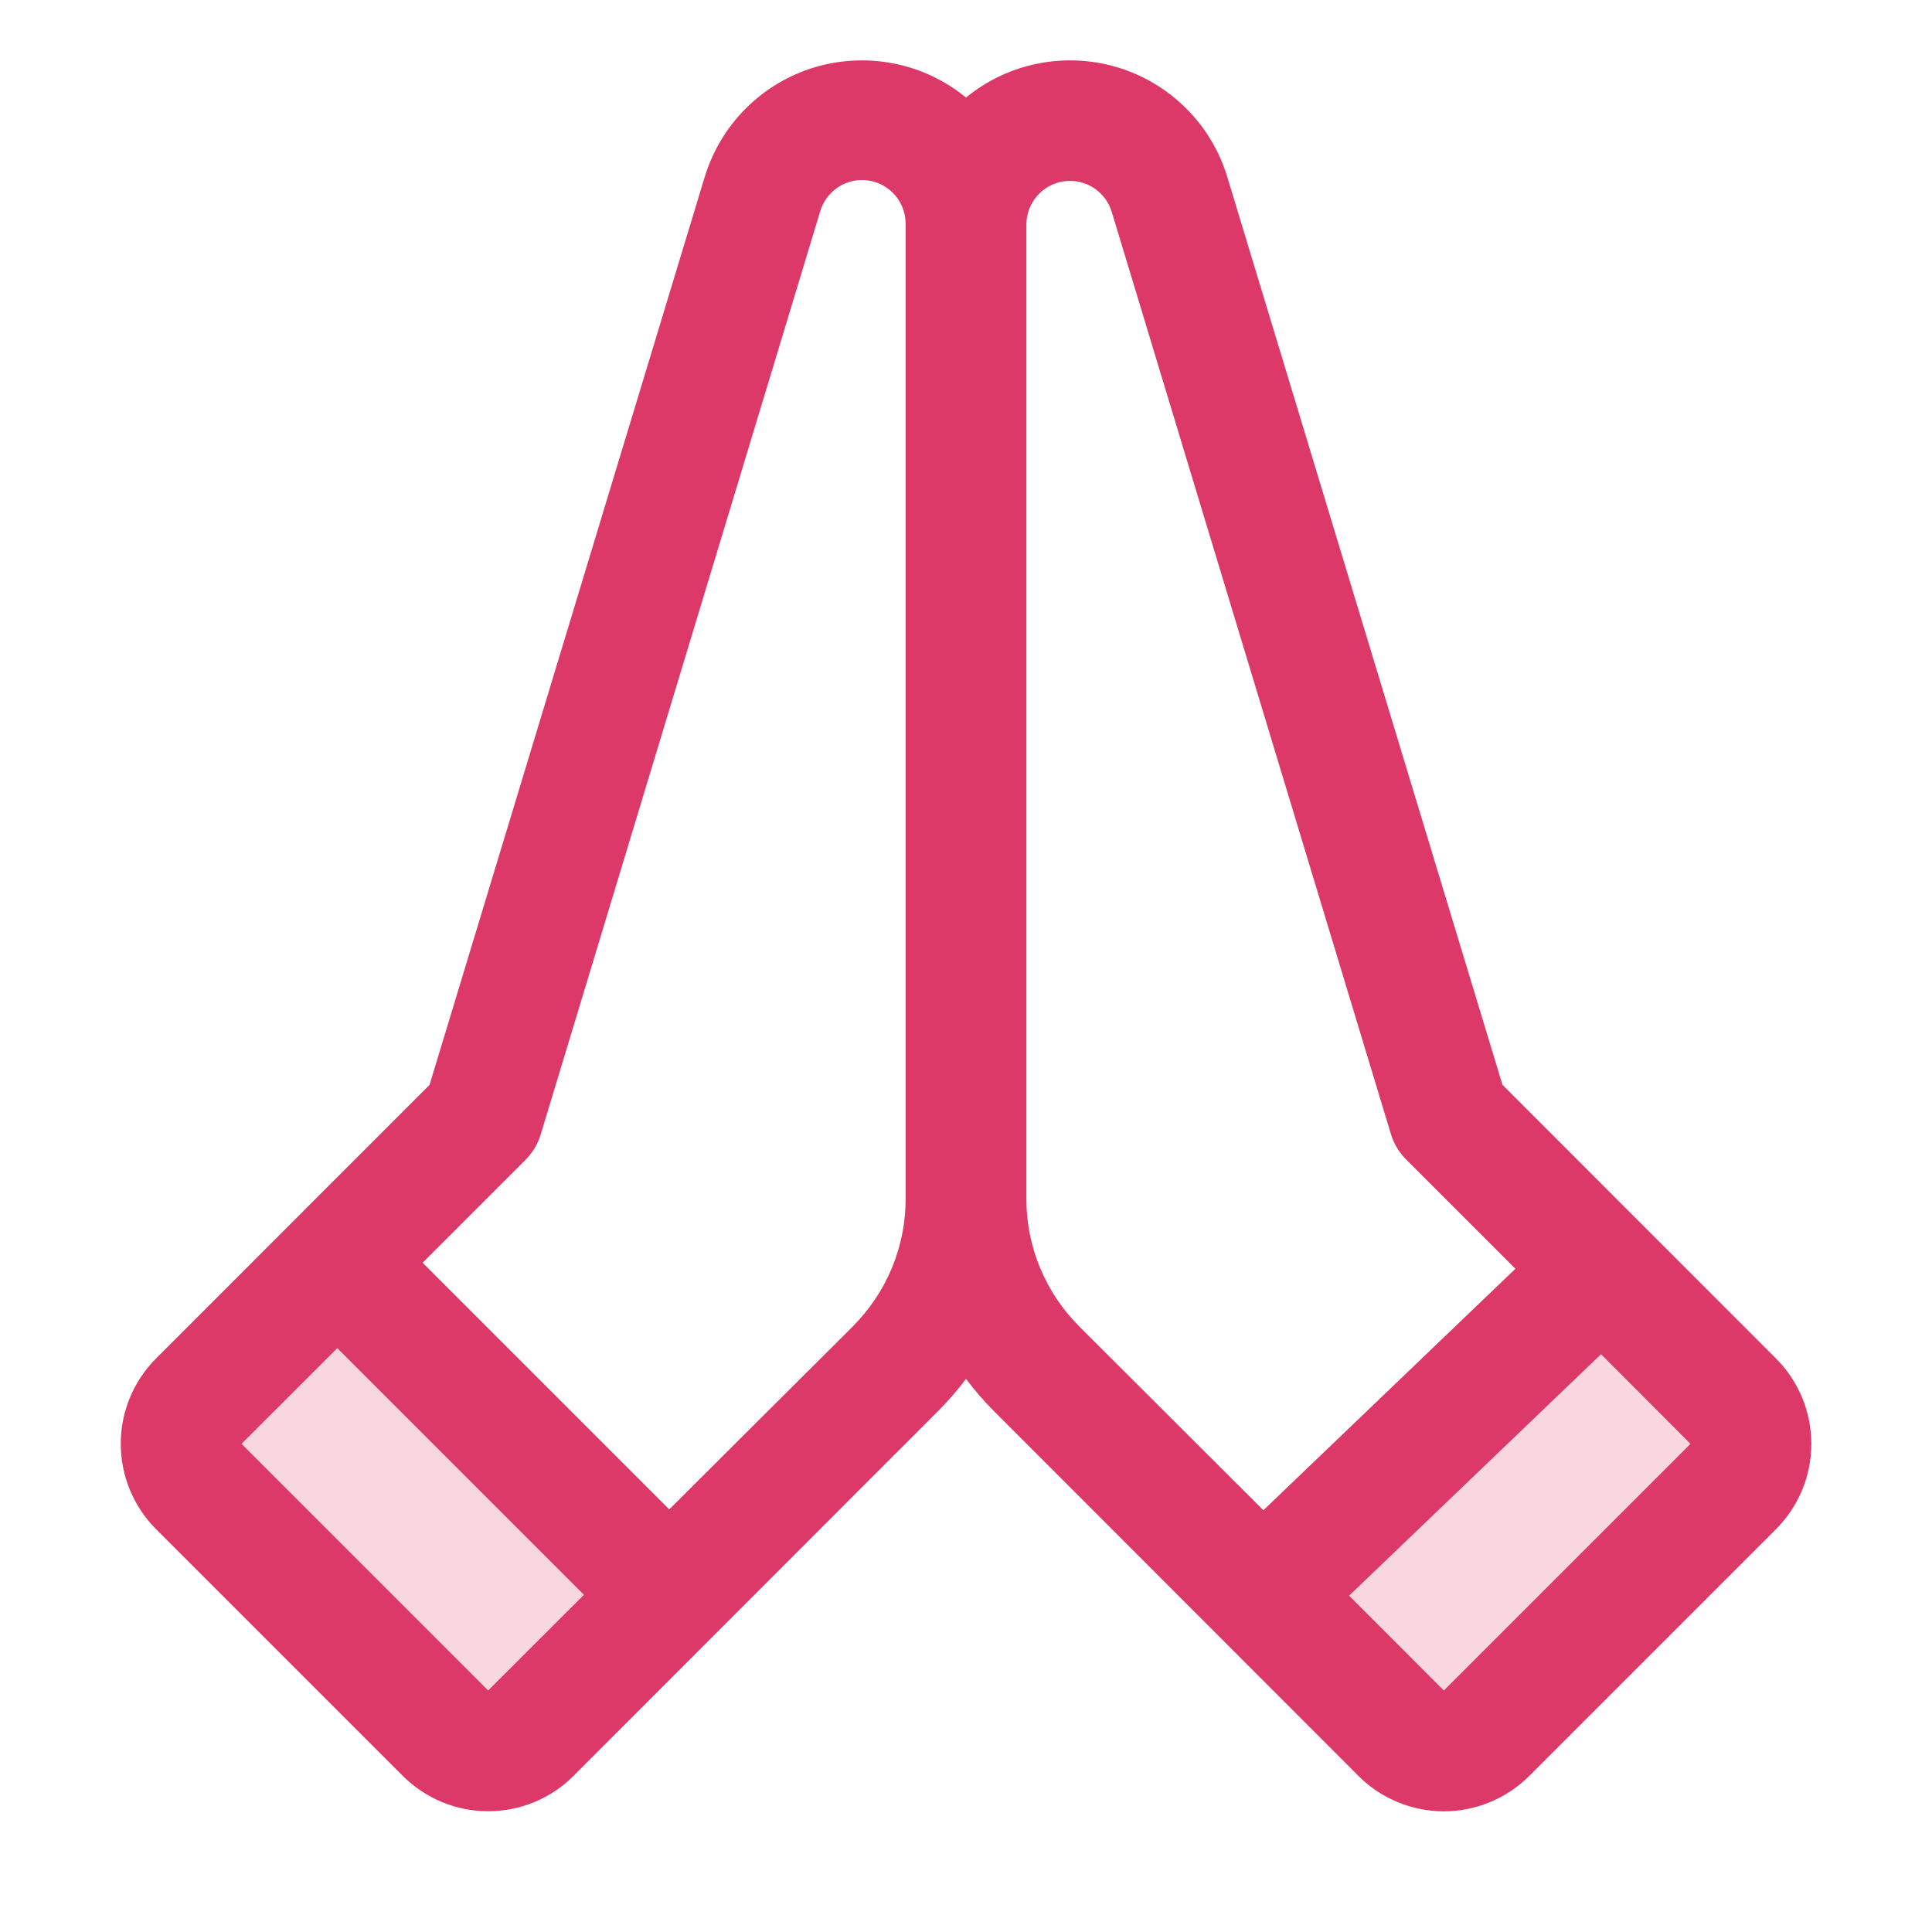
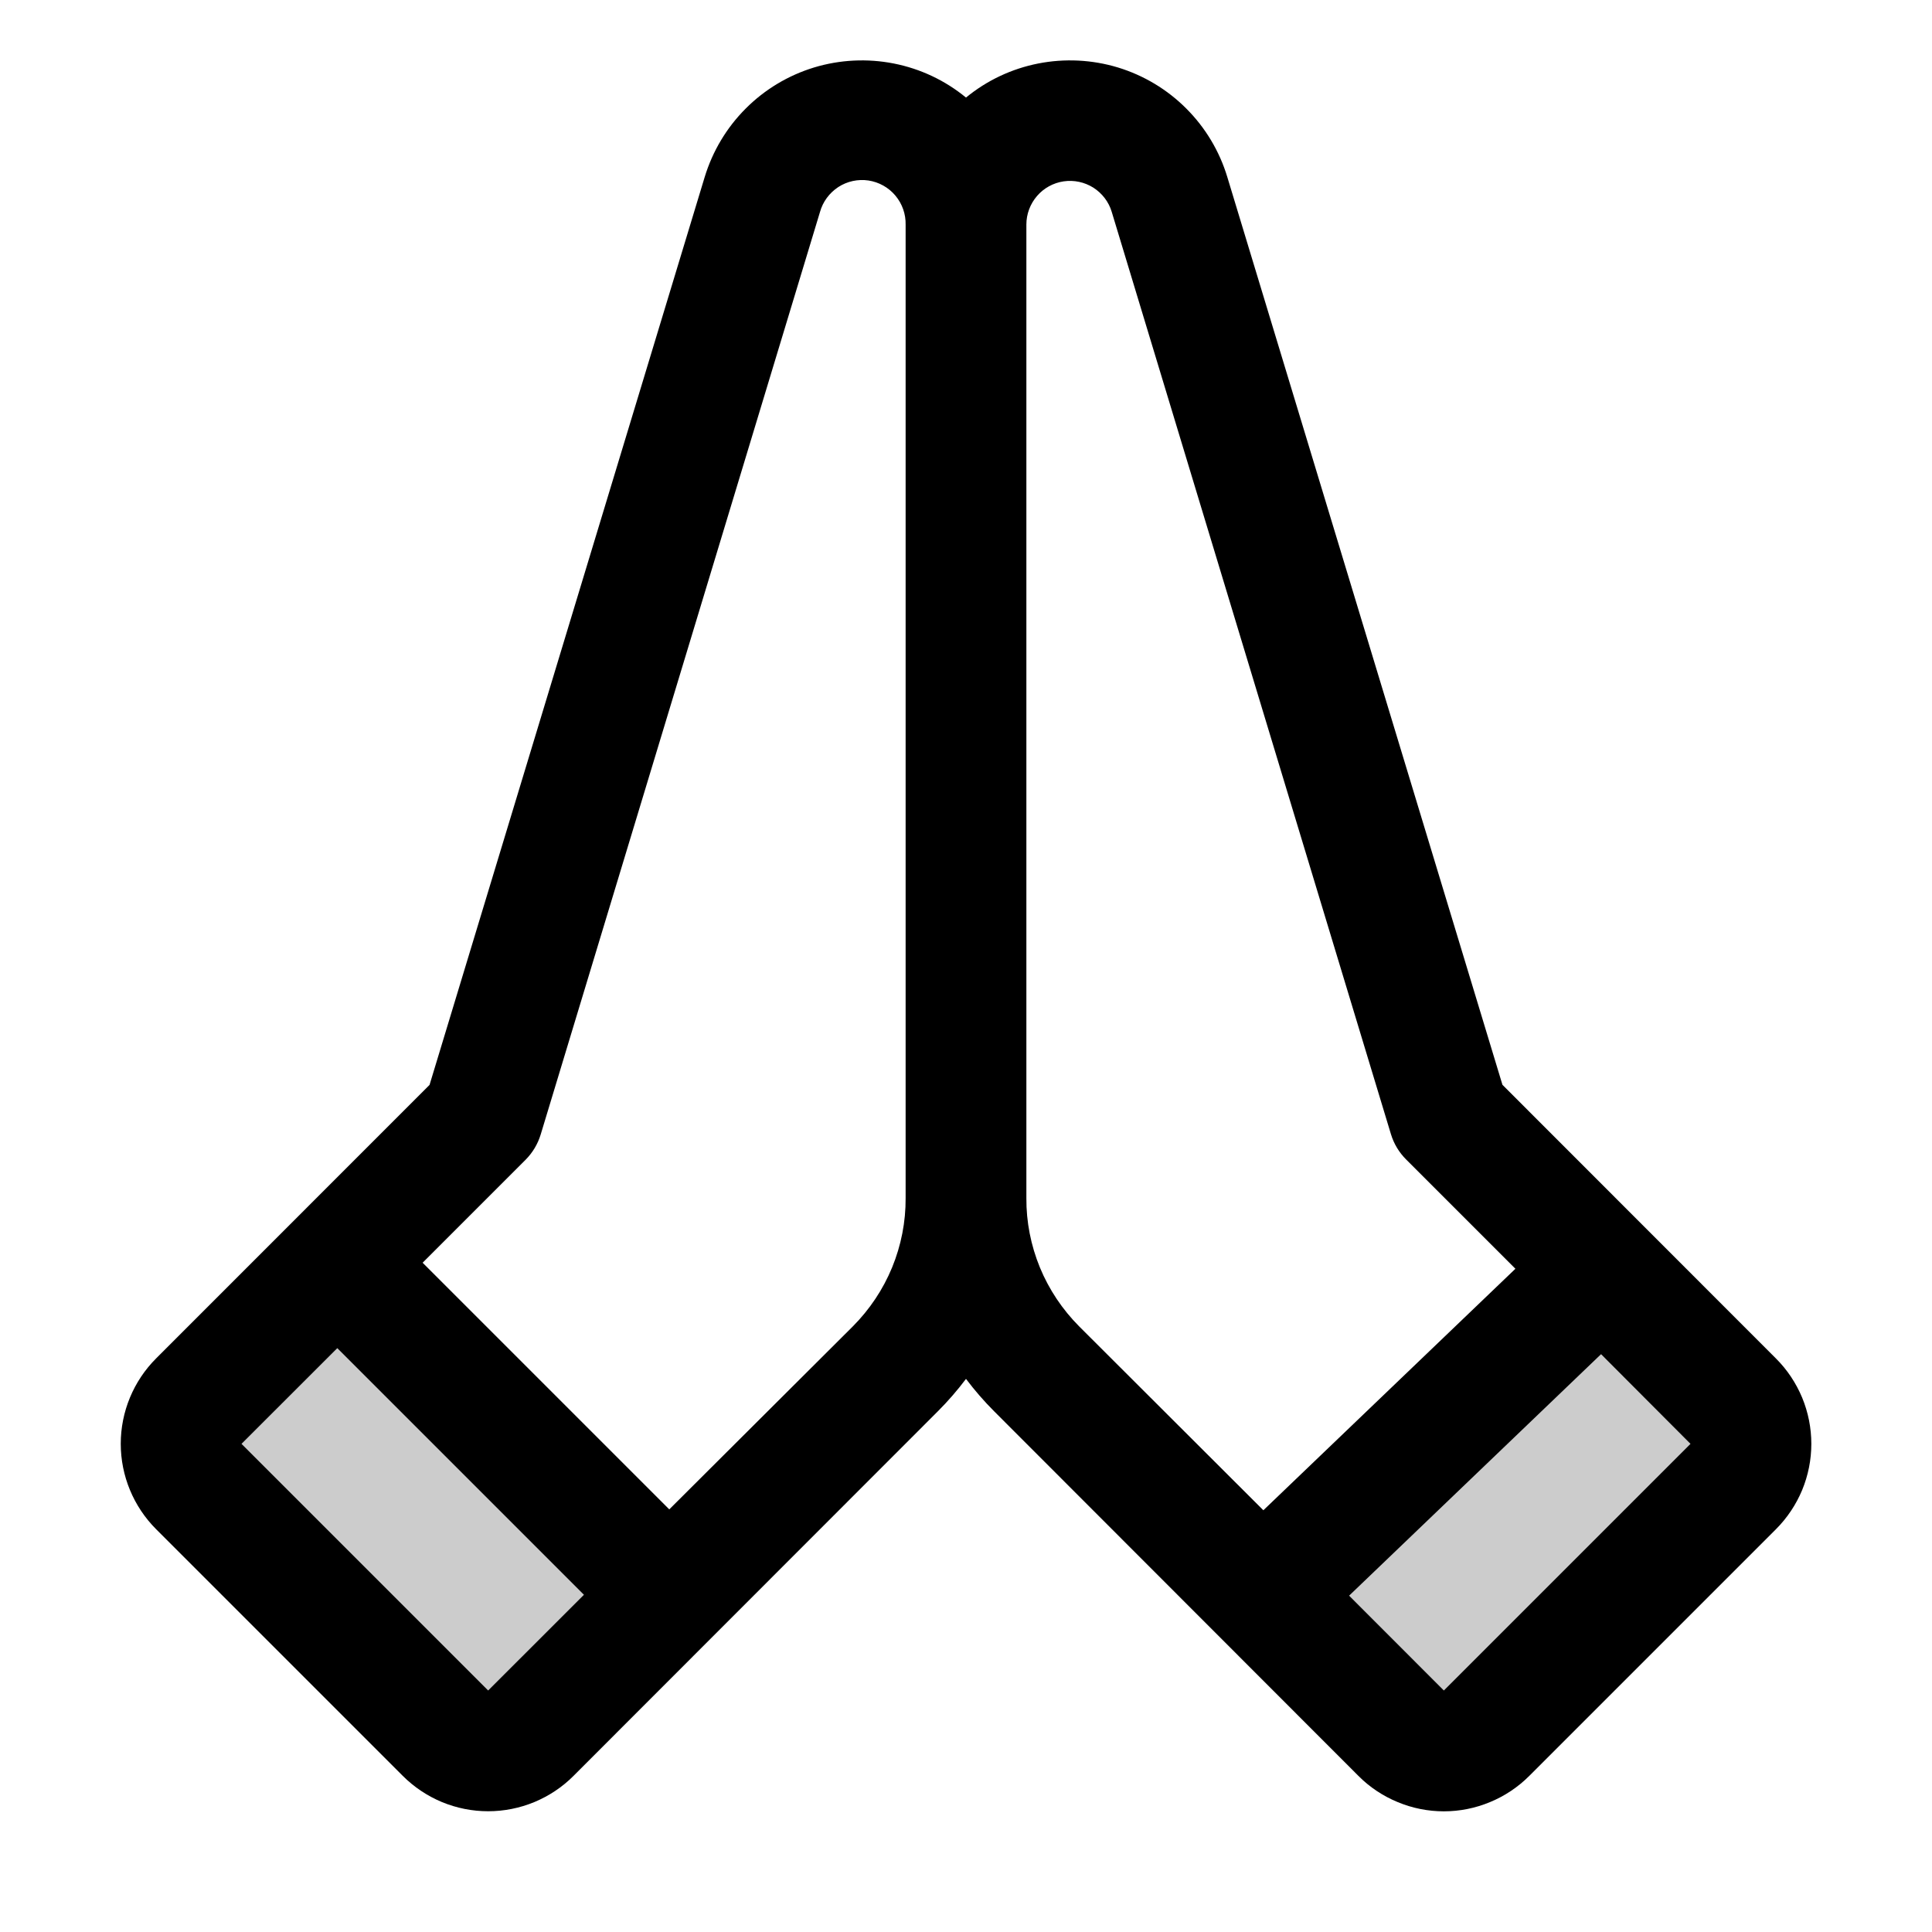
- <svg xmlns="http://www.w3.org/2000/svg" width="24" height="24" viewBox="0 0 24 24" fill="none">
-   <path opacity="0.2" d="M21.53 18.469L18.469 21.531C18.328 21.671 18.137 21.75 17.939 21.75C17.74 21.75 17.549 21.671 17.408 21.531L15.688 19.81L19.813 15.685L21.533 17.406C21.603 17.476 21.659 17.558 21.696 17.65C21.734 17.741 21.753 17.839 21.753 17.938C21.753 18.037 21.733 18.134 21.695 18.225C21.657 18.317 21.601 18.399 21.53 18.469ZM2.469 17.406C2.329 17.546 2.25 17.737 2.25 17.936C2.25 18.135 2.329 18.325 2.469 18.466L5.531 21.531C5.672 21.671 5.862 21.75 6.061 21.75C6.26 21.75 6.451 21.671 6.591 21.531L8.312 19.81L4.187 15.685L2.469 17.406Z" fill="#DC3868" />
-   <path d="M22.061 16.875L18.664 13.476L15.246 2.199C15.149 1.878 14.974 1.586 14.737 1.349C14.5 1.111 14.208 0.936 13.887 0.838C13.566 0.741 13.226 0.724 12.896 0.789C12.567 0.854 12.259 0.999 12 1.212C11.741 0.999 11.433 0.854 11.104 0.789C10.774 0.724 10.434 0.741 10.113 0.838C9.792 0.936 9.5 1.111 9.263 1.349C9.026 1.586 8.852 1.878 8.754 2.199L5.336 13.477L1.939 16.875C1.658 17.156 1.5 17.538 1.5 17.935C1.5 18.333 1.658 18.714 1.939 18.996L5.003 22.06C5.143 22.2 5.308 22.31 5.49 22.386C5.672 22.461 5.867 22.5 6.064 22.5C6.261 22.5 6.456 22.461 6.638 22.386C6.82 22.31 6.986 22.2 7.125 22.06L11.651 17.531C11.777 17.405 11.893 17.271 12 17.129C12.107 17.271 12.223 17.405 12.349 17.531L16.875 22.061C17.014 22.201 17.18 22.311 17.362 22.386C17.544 22.462 17.739 22.501 17.936 22.501C18.133 22.501 18.328 22.462 18.51 22.386C18.692 22.311 18.857 22.201 18.997 22.061L22.061 18.997C22.201 18.857 22.311 18.692 22.387 18.51C22.462 18.328 22.501 18.133 22.501 17.936C22.501 17.739 22.462 17.544 22.387 17.362C22.311 17.18 22.201 17.014 22.061 16.875ZM6.064 21L3 17.936L4.19 16.747L7.254 19.811L6.064 21ZM11.25 14.883C11.252 15.179 11.194 15.472 11.082 15.745C10.969 16.019 10.803 16.267 10.594 16.477L8.314 18.75L5.25 15.686L6.53 14.406C6.617 14.318 6.681 14.211 6.717 14.092L10.186 2.634C10.221 2.507 10.302 2.397 10.413 2.324C10.523 2.252 10.657 2.223 10.788 2.242C10.918 2.262 11.038 2.328 11.123 2.43C11.208 2.531 11.253 2.66 11.25 2.792V14.883ZM13.406 16.477C13.197 16.267 13.031 16.019 12.918 15.745C12.806 15.472 12.748 15.179 12.75 14.883V2.789C12.75 2.659 12.797 2.534 12.882 2.435C12.966 2.337 13.084 2.272 13.212 2.253C13.341 2.234 13.472 2.262 13.582 2.331C13.691 2.401 13.773 2.507 13.81 2.631L17.279 14.09C17.315 14.208 17.379 14.315 17.467 14.403L18.825 15.761L15.694 18.761L13.406 16.477ZM17.936 21L16.759 19.822L19.889 16.822L21 17.936L17.936 21Z" fill="#DC3868" />
+ <svg xmlns="http://www.w3.org/2000/svg" width="24" height="24" viewBox="0 0 24 24" fill="">
+   <path opacity="0.2" d="M21.53 18.469L18.469 21.531C18.328 21.671 18.137 21.75 17.939 21.75C17.74 21.75 17.549 21.671 17.408 21.531L15.688 19.81L19.813 15.685L21.533 17.406C21.603 17.476 21.659 17.558 21.696 17.65C21.734 17.741 21.753 17.839 21.753 17.938C21.753 18.037 21.733 18.134 21.695 18.225C21.657 18.317 21.601 18.399 21.53 18.469ZM2.469 17.406C2.329 17.546 2.25 17.737 2.25 17.936C2.25 18.135 2.329 18.325 2.469 18.466L5.531 21.531C5.672 21.671 5.862 21.75 6.061 21.75C6.26 21.75 6.451 21.671 6.591 21.531L8.312 19.81L4.187 15.685L2.469 17.406Z" fill="" />
+   <path d="M22.061 16.875L18.664 13.476L15.246 2.199C15.149 1.878 14.974 1.586 14.737 1.349C14.5 1.111 14.208 0.936 13.887 0.838C13.566 0.741 13.226 0.724 12.896 0.789C12.567 0.854 12.259 0.999 12 1.212C11.741 0.999 11.433 0.854 11.104 0.789C10.774 0.724 10.434 0.741 10.113 0.838C9.792 0.936 9.5 1.111 9.263 1.349C9.026 1.586 8.852 1.878 8.754 2.199L5.336 13.477L1.939 16.875C1.658 17.156 1.5 17.538 1.5 17.935C1.5 18.333 1.658 18.714 1.939 18.996L5.003 22.06C5.143 22.2 5.308 22.31 5.49 22.386C5.672 22.461 5.867 22.5 6.064 22.5C6.261 22.5 6.456 22.461 6.638 22.386C6.82 22.31 6.986 22.2 7.125 22.06L11.651 17.531C11.777 17.405 11.893 17.271 12 17.129C12.107 17.271 12.223 17.405 12.349 17.531L16.875 22.061C17.014 22.201 17.18 22.311 17.362 22.386C17.544 22.462 17.739 22.501 17.936 22.501C18.133 22.501 18.328 22.462 18.51 22.386C18.692 22.311 18.857 22.201 18.997 22.061L22.061 18.997C22.201 18.857 22.311 18.692 22.387 18.51C22.462 18.328 22.501 18.133 22.501 17.936C22.501 17.739 22.462 17.544 22.387 17.362C22.311 17.18 22.201 17.014 22.061 16.875ZM6.064 21L3 17.936L4.19 16.747L7.254 19.811L6.064 21ZM11.25 14.883C11.252 15.179 11.194 15.472 11.082 15.745C10.969 16.019 10.803 16.267 10.594 16.477L8.314 18.75L5.25 15.686L6.53 14.406C6.617 14.318 6.681 14.211 6.717 14.092L10.186 2.634C10.221 2.507 10.302 2.397 10.413 2.324C10.523 2.252 10.657 2.223 10.788 2.242C10.918 2.262 11.038 2.328 11.123 2.43C11.208 2.531 11.253 2.66 11.25 2.792V14.883ZM13.406 16.477C13.197 16.267 13.031 16.019 12.918 15.745C12.806 15.472 12.748 15.179 12.75 14.883V2.789C12.75 2.659 12.797 2.534 12.882 2.435C12.966 2.337 13.084 2.272 13.212 2.253C13.341 2.234 13.472 2.262 13.582 2.331C13.691 2.401 13.773 2.507 13.81 2.631L17.279 14.09C17.315 14.208 17.379 14.315 17.467 14.403L18.825 15.761L15.694 18.761L13.406 16.477ZM17.936 21L16.759 19.822L19.889 16.822L21 17.936L17.936 21Z" fill="" />
</svg>
